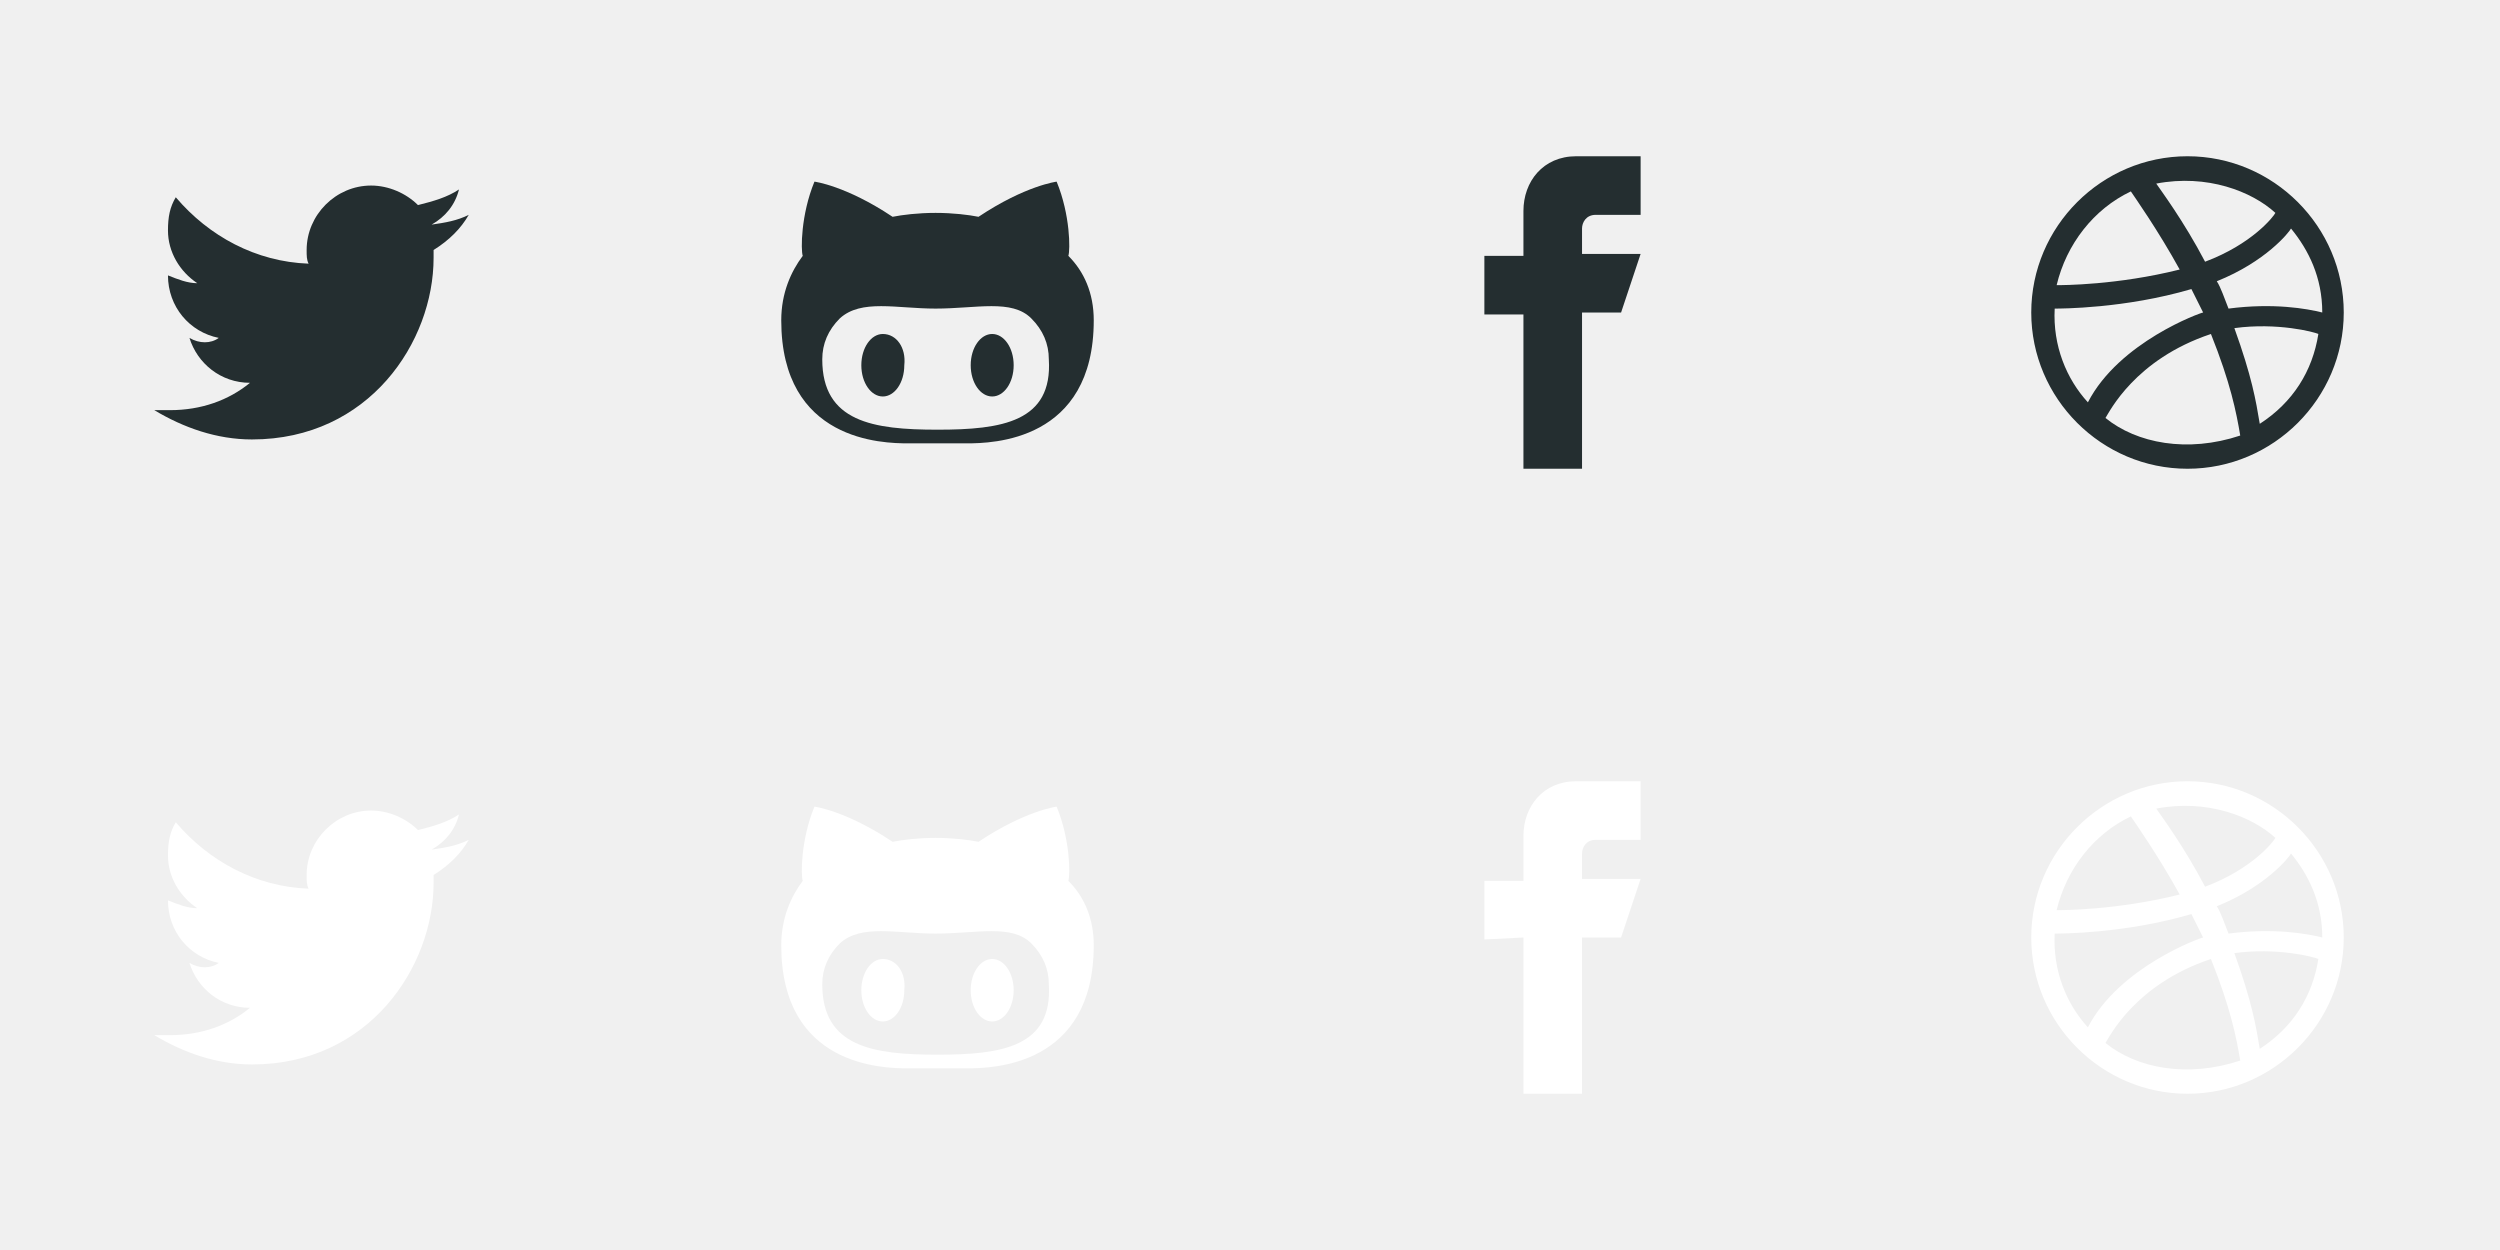
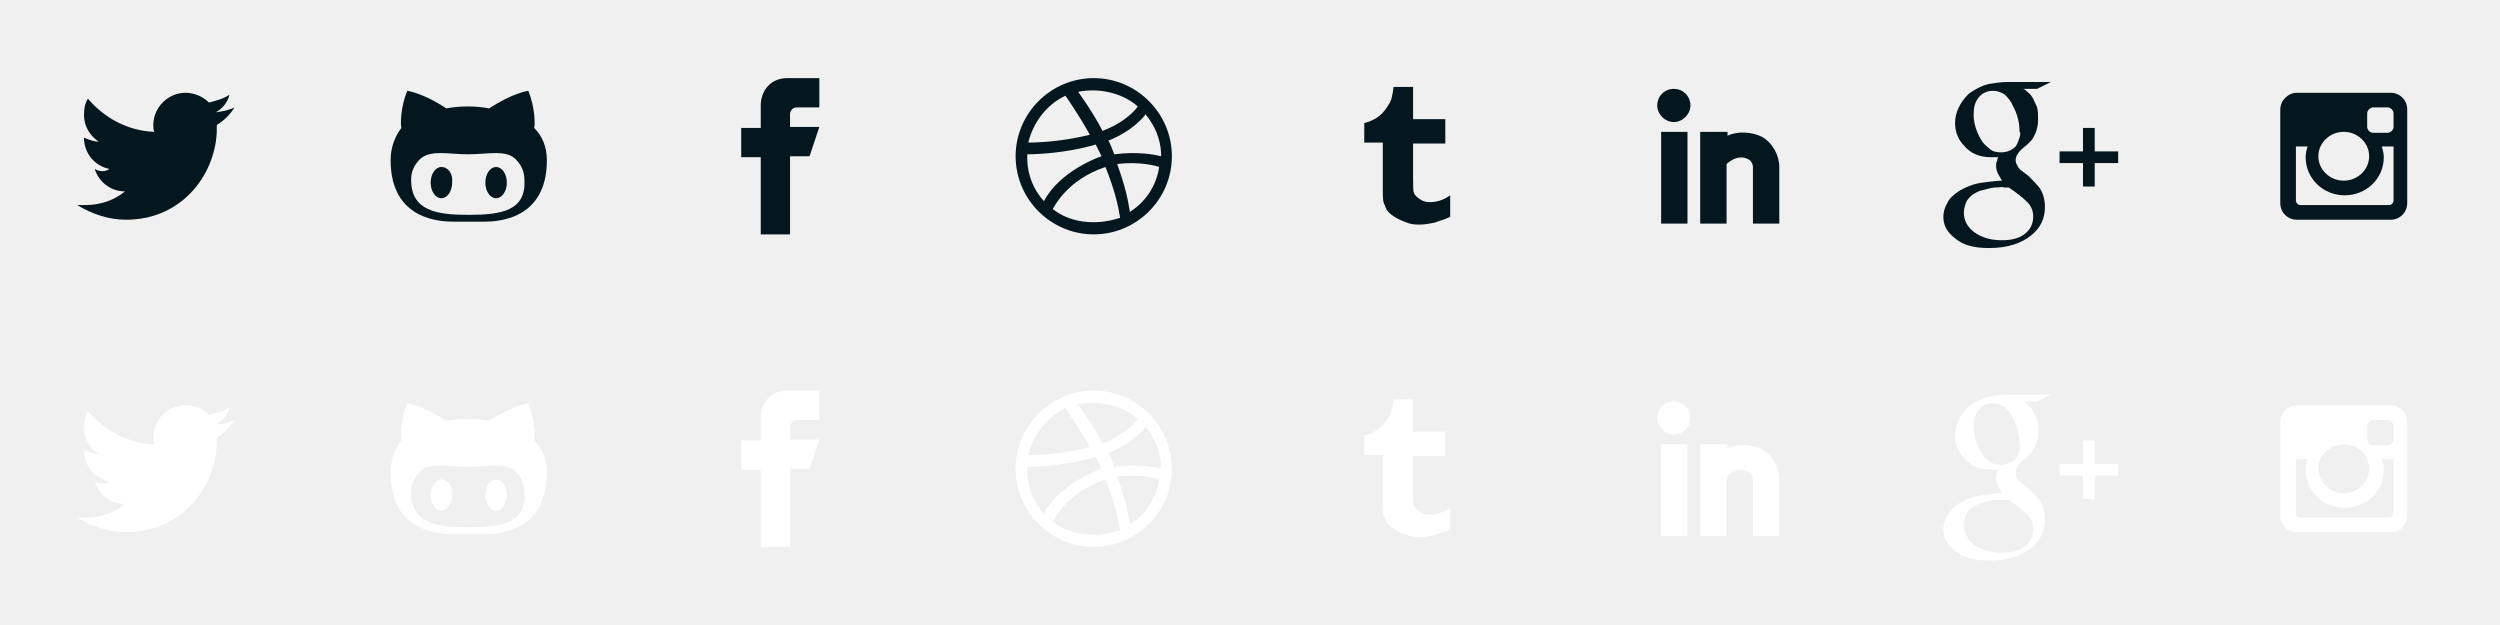
- <svg xmlns="http://www.w3.org/2000/svg" version="1.1" id="Layer_1" x="0px" y="0px" width="128px" height="64px" viewBox="0 0 128 64" enable-background="new 0 0 128 64" xml:space="preserve">
-   <path fill="#242E30" d="M24,11c-0.6,0.3-1.2,0.4-1.9,0.5c0.7-0.4,1.2-1,1.4-1.8c-0.6,0.4-1.3,0.6-2.1,0.8c-0.6-0.6-1.5-1-2.4-1  c-1.8,0-3.3,1.5-3.3,3.3c0,0.3,0,0.5,0.1,0.7c-2.7-0.1-5.1-1.4-6.8-3.4c-0.3,0.5-0.4,1-0.4,1.7c0,1.1,0.6,2.1,1.5,2.7  c-0.5,0-1-0.2-1.5-0.4l0,0c0,1.6,1.1,2.9,2.6,3.2c-0.4,0.3-1,0.3-1.5,0c0.4,1.3,1.6,2.3,3.1,2.3c-1.1,0.9-2.5,1.4-4.1,1.4  c-0.3,0-0.5,0-0.8,0c1.5,0.9,3.2,1.5,5,1.5c6,0,9.3-5,9.3-9.3c0-0.1,0-0.3,0-0.4C23,12.3,23.6,11.7,24,11z" />
-   <path fill="#242E30" d="M78,16v8h3v-8h2l1-3h-3c0,0,0-0.5,0-1.3c0-0.3,0.2-0.7,0.7-0.7c1,0,2.9,0,2.3,0V8c0,0-1.6,0-3.3,0  C79,8,78,9.3,78,10.8s0,2.3,0,2.3h-2v3h2V16z" />
-   <path fill="#242E30" d="M112,24c-4.4,0-8-3.6-8-8s3.6-8,8-8s8,3.6,8,8S116.4,24,112,24z M118.7,17.1c-0.2-0.1-2.1-0.6-4.3-0.3  c0.9,2.5,1.1,3.7,1.3,4.9C117.4,20.6,118.4,19,118.7,17.1z M114.7,22.3c-0.2-1.2-0.5-2.7-1.5-5.2l0,0c-3.9,1.3-5.2,4-5.4,4.3  C109.4,22.7,112,23.2,114.7,22.3z M106.9,20.6c1.6-3.1,5.8-4.6,5.9-4.6c-0.2-0.4-0.4-0.8-0.6-1.2c-3.4,1-6.7,1-7,1  C105.1,17.7,105.8,19.4,106.9,20.6z M105.3,14.6c0.3,0,3.1,0,6.3-0.8c-1.1-2-2.3-3.7-2.5-4C107.2,10.7,105.8,12.5,105.3,14.6z   M110.4,9.4c0.2,0.3,1.4,1.9,2.5,4c2.4-0.9,3.5-2.3,3.6-2.5C115.3,9.8,113,8.9,110.4,9.4z M117.3,11.7c-0.1,0.2-1.3,1.7-3.8,2.7  c0.2,0.3,0.4,0.9,0.6,1.4c2.3-0.3,4,0,4.8,0.2C118.9,14.2,118.2,12.8,117.3,11.7z" />
-   <path fill="#242E30" d="M50.8,17.1c-0.6,0-1.1,0.7-1.1,1.6s0.5,1.6,1.1,1.6s1.1-0.7,1.1-1.6C51.9,17.8,51.4,17.1,50.8,17.1z   M54.7,13.1c0.1-0.3,0.1-2.1-0.6-3.8c0,0-1.6,0.2-4,1.8c-0.5-0.1-1.3-0.2-2.2-0.2s-1.7,0.1-2.2,0.2c-2.4-1.6-4-1.8-4-1.8  C41,11,41,12.8,41.1,13.1C40.5,13.9,40,15,40,16.4c0,6.2,5.2,6.3,6.5,6.3c0.3,0,0.9,0,1.5,0s1.2,0,1.5,0c1.3,0,6.5-0.1,6.5-6.3  C56,15,55.5,13.9,54.7,13.1z M48,22L48,22c-3.3,0-5.9-0.4-5.9-3.6c0-0.8,0.3-1.5,0.9-2.1c1.1-1,2.9-0.5,4.9-0.5l0,0l0,0  c2.1,0,3.9-0.5,4.9,0.5c0.6,0.6,0.9,1.3,0.9,2.1C53.9,21.6,51.3,22,48,22z M45.2,17.1c-0.6,0-1.1,0.7-1.1,1.6s0.5,1.6,1.1,1.6  s1.1-0.7,1.1-1.6C46.4,17.8,45.9,17.1,45.2,17.1z" />
-   <path fill="#FFFFFF" d="M24,43c-0.6,0.3-1.2,0.4-1.9,0.5c0.7-0.4,1.2-1,1.4-1.8c-0.6,0.4-1.3,0.6-2.1,0.8c-0.6-0.6-1.5-1-2.4-1  c-1.8,0-3.3,1.5-3.3,3.3c0,0.3,0,0.5,0.1,0.7c-2.7-0.1-5.1-1.4-6.8-3.4c-0.3,0.5-0.4,1-0.4,1.7c0,1.1,0.6,2.1,1.5,2.7  c-0.5,0-1-0.2-1.5-0.4l0,0c0,1.6,1.1,2.9,2.6,3.2c-0.4,0.3-1,0.3-1.5,0c0.4,1.3,1.6,2.3,3.1,2.3c-1.1,0.9-2.5,1.4-4.1,1.4  c-0.3,0-0.5,0-0.8,0c1.5,0.9,3.2,1.5,5,1.5c6,0,9.3-5,9.3-9.3c0-0.1,0-0.3,0-0.4C23,44.3,23.6,43.7,24,43z" />
-   <path fill="#FFFFFF" d="M78,48v8h3v-8h2l1-3h-3c0,0,0-0.5,0-1.3c0-0.3,0.2-0.7,0.7-0.7c1,0,2.9,0,2.3,0v-3c0,0-1.6,0-3.3,0  C79,40,78,41.3,78,42.8s0,2.3,0,2.3h-2v3L78,48L78,48z" />
-   <path fill="#FFFFFF" d="M112,56c-4.4,0-8-3.6-8-8s3.6-8,8-8s8,3.6,8,8S116.4,56,112,56z M118.7,49.1c-0.2-0.1-2.1-0.6-4.3-0.3  c0.9,2.5,1.1,3.7,1.3,4.9C117.4,52.6,118.4,51,118.7,49.1z M114.7,54.3c-0.2-1.2-0.5-2.7-1.5-5.2l0,0c-3.9,1.3-5.2,4-5.4,4.3  C109.4,54.7,112,55.2,114.7,54.3z M106.9,52.6c1.6-3.1,5.8-4.6,5.9-4.6c-0.2-0.4-0.4-0.8-0.6-1.2c-3.4,1-6.7,1-7,1  C105.1,49.7,105.8,51.4,106.9,52.6z M105.3,46.6c0.3,0,3.1,0,6.3-0.8c-1.1-2-2.3-3.7-2.5-4C107.2,42.7,105.8,44.5,105.3,46.6z   M110.4,41.4c0.2,0.3,1.4,1.9,2.5,4c2.4-0.9,3.5-2.3,3.6-2.5C115.3,41.8,113,40.9,110.4,41.4z M117.3,43.7c-0.1,0.2-1.3,1.7-3.8,2.7  c0.2,0.3,0.4,0.9,0.6,1.4c2.3-0.3,4,0,4.8,0.2C118.9,46.2,118.2,44.8,117.3,43.7z" />
-   <path fill="#FFFFFF" d="M50.8,49.1c-0.6,0-1.1,0.7-1.1,1.6c0,0.9,0.5,1.6,1.1,1.6s1.1-0.7,1.1-1.6C51.9,49.8,51.4,49.1,50.8,49.1z   M54.7,45.1c0.1-0.3,0.1-2.1-0.6-3.8c0,0-1.6,0.2-4,1.8c-0.5-0.1-1.3-0.2-2.2-0.2s-1.7,0.1-2.2,0.2c-2.4-1.6-4-1.8-4-1.8  C41,43,41,44.8,41.1,45.1C40.5,45.9,40,47,40,48.4c0,6.2,5.2,6.3,6.5,6.3c0.3,0,0.9,0,1.5,0s1.2,0,1.5,0c1.3,0,6.5-0.1,6.5-6.3  C56,47,55.5,45.9,54.7,45.1z M48,54L48,54c-3.3,0-5.9-0.4-5.9-3.6c0-0.8,0.3-1.5,0.9-2.1c1.1-1,2.9-0.5,4.9-0.5l0,0l0,0  c2.1,0,3.9-0.5,4.9,0.5c0.6,0.6,0.9,1.3,0.9,2.1C53.9,53.6,51.3,54,48,54z M45.2,49.1c-0.6,0-1.1,0.7-1.1,1.6c0,0.9,0.5,1.6,1.1,1.6  s1.1-0.7,1.1-1.6C46.4,49.8,45.9,49.1,45.2,49.1z" />
+ <svg xmlns="http://www.w3.org/2000/svg" version="1.1" id="Layer_1" x="0px" y="0px" viewBox="-361 126 256 64" enable-background="new -361 126 256 64" xml:space="preserve">
+   <path fill="#05171E" d="M-337,137c-0.6,0.3-1.2,0.4-1.9,0.5c0.7-0.4,1.2-1,1.4-1.8c-0.6,0.4-1.3,0.6-2.1,0.8c-0.6-0.6-1.5-1-2.4-1  c-1.8,0-3.3,1.5-3.3,3.3c0,0.3,0,0.5,0.1,0.7c-2.7-0.1-5.1-1.4-6.8-3.4c-0.3,0.5-0.4,1-0.4,1.7c0,1.1,0.6,2.1,1.5,2.7  c-0.5,0-1-0.2-1.5-0.4l0,0c0,1.6,1.1,2.9,2.6,3.2c-0.4,0.3-1,0.3-1.5,0c0.4,1.3,1.6,2.3,3.1,2.3c-1.1,0.9-2.5,1.4-4.1,1.4  c-0.3,0-0.5,0-0.8,0c1.5,0.9,3.2,1.5,5,1.5c6,0,9.3-5,9.3-9.3c0-0.1,0-0.3,0-0.4C-338,138.3-337.4,137.7-337,137z" />
+   <path fill="#05171E" d="M-283.1,142v8h3v-8h2l1-3h-3c0,0,0-0.5,0-1.3c0-0.3,0.2-0.7,0.7-0.7c1,0,2.9,0,2.3,0v-3c0,0-1.6,0-3.3,0  c-1.7,0-2.7,1.3-2.7,2.8s0,2.3,0,2.3h-2v3h2V142z" />
+   <path fill="#05171E" d="M-249,150c-4.4,0-8-3.6-8-8s3.6-8,8-8s8,3.6,8,8S-244.6,150-249,150z M-242.3,143.1  c-0.2-0.1-2.1-0.6-4.3-0.3c0.9,2.5,1.1,3.7,1.3,4.9C-243.6,146.6-242.6,145-242.3,143.1z M-246.3,148.3c-0.2-1.2-0.5-2.7-1.5-5.2  l0,0c-3.9,1.3-5.2,4-5.4,4.3C-251.6,148.7-249,149.2-246.3,148.3z M-254.1,146.6c1.6-3.1,5.8-4.6,5.9-4.6c-0.2-0.4-0.4-0.8-0.6-1.2  c-3.4,1-6.7,1-7,1C-255.9,143.7-255.2,145.4-254.1,146.6z M-255.7,140.6c0.3,0,3.1,0,6.3-0.8c-1.1-2-2.3-3.7-2.5-4  C-253.8,136.7-255.2,138.5-255.7,140.6z M-250.6,135.4c0.2,0.3,1.4,1.9,2.5,4c2.4-0.9,3.5-2.3,3.6-2.5  C-245.7,135.8-248,134.9-250.6,135.4z M-243.7,137.7c-0.1,0.2-1.3,1.7-3.8,2.7c0.2,0.3,0.4,0.9,0.6,1.4c2.3-0.3,4,0,4.8,0.2  C-242.1,140.2-242.8,138.8-243.7,137.7z" />
+   <path fill="#05171E" d="M-310.2,143.1c-0.6,0-1.1,0.7-1.1,1.6c0,0.9,0.5,1.6,1.1,1.6c0.6,0,1.1-0.7,1.1-1.6  C-309.1,143.8-309.6,143.1-310.2,143.1z M-306.3,139.1c0.1-0.3,0.1-2.1-0.6-3.8c0,0-1.6,0.2-4,1.8c-0.5-0.1-1.3-0.2-2.2-0.2  s-1.7,0.1-2.2,0.2c-2.4-1.6-4-1.8-4-1.8c-0.7,1.7-0.7,3.5-0.6,3.8c-0.6,0.8-1.1,1.9-1.1,3.3c0,6.2,5.2,6.3,6.5,6.3  c0.3,0,0.9,0,1.5,0s1.2,0,1.5,0c1.3,0,6.5-0.1,6.5-6.3C-305,141-305.5,139.9-306.3,139.1z M-313,148L-313,148  c-3.3,0-5.9-0.4-5.9-3.6c0-0.8,0.3-1.5,0.9-2.1c1.1-1,2.9-0.5,4.9-0.5l0,0l0,0c2.1,0,3.9-0.5,4.9,0.5c0.6,0.6,0.9,1.3,0.9,2.1  C-307.1,147.6-309.7,148-313,148z M-315.8,143.1c-0.6,0-1.1,0.7-1.1,1.6c0,0.9,0.5,1.6,1.1,1.6c0.6,0,1.1-0.7,1.1-1.6  C-314.6,143.8-315.1,143.1-315.8,143.1z" />
+   <rect x="-361" y="126" fill="none" width="32" height="32" />
+   <rect x="-329" y="126" fill="none" width="32" height="32" />
+   <rect x="-297" y="126" fill="none" width="32" height="32" />
+   <rect x="-265" y="126" fill="none" width="32" height="32" />
+   <rect x="-233" y="126" fill="none" width="32" height="32" />
+   <rect x="-201" y="126" fill="none" width="32" height="32" />
+   <rect x="-169" y="126" fill="none" width="32" height="32" />
+   <rect x="-137" y="126" fill="none" width="32" height="32" />
+   <g>
+     <path fill="#05171E" d="M-187.9,136.8c0,0.9-0.8,1.7-1.7,1.7c-0.9,0-1.7-0.8-1.7-1.7s0.7-1.7,1.7-1.7   C-188.6,135.1-187.9,135.9-187.9,136.8z M-190.9,148.9v-9.4h2.7v9.4H-190.9z M-184.1,139.5v0.4c1-0.5,2.5-0.4,3.5,0.1   c1.1,0.6,1.8,1.9,1.8,3.1v5.8h-2.7v-5.8c0-0.3-0.2-0.7-0.5-0.8c-1.1-0.6-2.2,0.5-2.2,0.5v6.1h-2.7v-9.4H-184.1z" />
+   </g>
+   <g>
+     <path fill="#05171E" d="M-219.8,137.9c0.4-0.3,0.7-0.7,1-1.2c0.3-0.4,0.4-1,0.5-1.8h2v3.3h3.3v2.5h-3.3v3.6c0,0.8,0,1.3,0.1,1.5   c0.1,0.2,0.3,0.4,0.6,0.6c0.3,0.2,0.6,0.3,1,0.3c0.7,0,1.4-0.2,2.1-0.7v2.2c-0.6,0.3-1.1,0.4-1.6,0.6c-0.5,0.1-1,0.2-1.6,0.2   c-0.7,0-1-0.1-1.5-0.3c-0.5-0.2-0.9-0.4-1.3-0.7c-0.4-0.3-0.6-0.6-0.7-1c-0.2-0.3-0.2-0.8-0.2-1.5v-4.9h-1.9v-2   C-220.9,138.5-220.3,138.3-219.8,137.9z" />
+   </g>
+   <g>
+     <g>
+       <g>
+         <path fill="#05171E" d="M-151,134.4h-4.5c-0.6,0-1.2,0.1-1.9,0.2c-0.7,0.2-1.3,0.5-2,1c-0.9,0.9-1.4,1.9-1.4,3     c0,0.9,0.3,1.7,1,2.4c0.6,0.7,1.5,1.1,2.7,1.1c0.2,0,0.5,0,0.7,0c0,0.1-0.1,0.2-0.1,0.4c-0.1,0.1-0.1,0.3-0.1,0.5     c0,0.3,0.1,0.6,0.2,0.8c0.1,0.2,0.3,0.5,0.4,0.7c-0.5,0-1.2,0.1-2,0.2c-0.8,0.1-1.6,0.4-2.3,0.8c-0.6,0.4-1.1,0.8-1.3,1.3     c-0.3,0.5-0.4,1-0.4,1.4c0,0.9,0.4,1.6,1.2,2.2c0.8,0.7,1.9,1,3.5,1c1.9,0,3.3-0.5,4.3-1.3c1-0.8,1.4-1.8,1.4-2.9     c0-0.8-0.2-1.4-0.5-1.9c-0.4-0.5-0.8-0.9-1.2-1.3l-0.8-0.6c-0.1-0.1-0.2-0.2-0.3-0.4c-0.1-0.2-0.2-0.3-0.2-0.6     c0-0.2,0.1-0.5,0.2-0.6c0.1-0.2,0.2-0.3,0.4-0.5c0.2-0.2,0.5-0.4,0.7-0.6c0.2-0.2,0.4-0.4,0.5-0.6c0.3-0.5,0.5-1.1,0.5-1.9     c0-0.4,0-0.8-0.1-1.2c-0.1-0.3-0.3-0.6-0.4-0.9c-0.2-0.3-0.3-0.5-0.5-0.6c-0.2-0.2-0.3-0.3-0.5-0.4h1.4L-151,134.4z      M-153.4,146.7c0.4,0.4,0.6,0.9,0.6,1.5c0,0.7-0.3,1.3-0.8,1.7c-0.6,0.5-1.4,0.7-2.4,0.7c-1.2,0-2.1-0.3-2.8-0.8     c-0.7-0.5-1.1-1.2-1.1-2c0-0.4,0.1-0.7,0.2-1c0.1-0.3,0.3-0.5,0.5-0.7c0.2-0.2,0.4-0.3,0.6-0.4c0.2-0.1,0.4-0.2,0.5-0.2     c0.5-0.1,1-0.3,1.4-0.3c0.5,0,0.8-0.1,0.9,0c0.2,0,0.4,0,0.5,0C-154.4,145.8-153.8,146.3-153.4,146.7z M-154.2,140.1     c-0.1,0.3-0.2,0.6-0.4,0.9c-0.4,0.4-0.9,0.6-1.5,0.6c-0.5,0-0.9-0.1-1.2-0.4c-0.4-0.3-0.7-0.6-0.9-1c-0.5-0.9-0.7-1.7-0.7-2.5     c0-0.6,0.1-1.2,0.5-1.7c0.4-0.5,0.9-0.7,1.5-0.7c0.5,0,0.9,0.2,1.2,0.4c0.3,0.3,0.6,0.6,0.8,1.1c0.5,0.9,0.7,1.8,0.7,2.7     C-154.1,139.5-154.1,139.8-154.2,140.1z M-146.5,141.5v-2.4h-1.2v2.4h-2.4v1.2h2.4v2.4h1.2v-2.4h2.4v-1.2H-146.5z" />
+       </g>
+     </g>
+   </g>
+   <path fill="#05171E" d="M-125.8,135.5h9.6c0.9,0,1.7,0.7,1.7,1.7v9.6c0,0.9-0.7,1.7-1.7,1.7h-9.6c-0.9,0-1.7-0.7-1.7-1.7v-9.6  C-127.5,136.3-126.7,135.5-125.8,135.5z M-118,137c-0.3,0-0.6,0.3-0.6,0.6v1.4c0,0.3,0.3,0.6,0.6,0.6h1.5c0.3,0,0.6-0.3,0.6-0.6  v-1.4c0-0.3-0.3-0.6-0.6-0.6H-118z M-116,141h-1.1c0.1,0.4,0.2,0.7,0.2,1.1c0,2.2-1.8,3.9-4,3.9c-2.2,0-4-1.7-4-3.9  c0-0.4,0.1-0.8,0.2-1.1h-1.2v5.5c0,0.3,0.2,0.5,0.5,0.5h9c0.3,0,0.5-0.2,0.5-0.5V141z M-121,139.5c-1.4,0-2.6,1.1-2.6,2.5  c0,1.4,1.2,2.5,2.6,2.5c1.4,0,2.6-1.1,2.6-2.5C-118.4,140.6-119.6,139.5-121,139.5z" />
+   <path fill="#FFFFFF" d="M-337,169c-0.6,0.3-1.2,0.4-1.9,0.5c0.7-0.4,1.2-1,1.4-1.8c-0.6,0.4-1.3,0.6-2.1,0.8c-0.6-0.6-1.5-1-2.4-1  c-1.8,0-3.3,1.5-3.3,3.3c0,0.3,0,0.5,0.1,0.7c-2.7-0.1-5.1-1.4-6.8-3.4c-0.3,0.5-0.4,1-0.4,1.7c0,1.1,0.6,2.1,1.5,2.7  c-0.5,0-1-0.2-1.5-0.4l0,0c0,1.6,1.1,2.9,2.6,3.2c-0.4,0.3-1,0.3-1.5,0c0.4,1.3,1.6,2.3,3.1,2.3c-1.1,0.9-2.5,1.4-4.1,1.4  c-0.3,0-0.5,0-0.8,0c1.5,0.9,3.2,1.5,5,1.5c6,0,9.3-5,9.3-9.3c0-0.1,0-0.3,0-0.4C-338,170.3-337.4,169.7-337,169z" />
+   <path fill="#FFFFFF" d="M-283.1,174v8h3v-8h2l1-3h-3c0,0,0-0.5,0-1.3c0-0.3,0.2-0.7,0.7-0.7c1,0,2.9,0,2.3,0v-3c0,0-1.6,0-3.3,0  c-1.7,0-2.7,1.3-2.7,2.8s0,2.3,0,2.3h-2v3h2V174z" />
+   <path fill="#FFFFFF" d="M-249,182c-4.4,0-8-3.6-8-8s3.6-8,8-8s8,3.6,8,8S-244.6,182-249,182z M-242.3,175.1  c-0.2-0.1-2.1-0.6-4.3-0.3c0.9,2.5,1.1,3.7,1.3,4.9C-243.6,178.6-242.6,177-242.3,175.1z M-246.3,180.3c-0.2-1.2-0.5-2.7-1.5-5.2  l0,0c-3.9,1.3-5.2,4-5.4,4.3C-251.6,180.7-249,181.2-246.3,180.3z M-254.1,178.6c1.6-3.1,5.8-4.6,5.9-4.6c-0.2-0.4-0.4-0.8-0.6-1.2  c-3.4,1-6.7,1-7,1C-255.9,175.7-255.2,177.4-254.1,178.6z M-255.7,172.6c0.3,0,3.1,0,6.3-0.8c-1.1-2-2.3-3.7-2.5-4  C-253.8,168.7-255.2,170.5-255.7,172.6z M-250.6,167.4c0.2,0.3,1.4,1.9,2.5,4c2.4-0.9,3.5-2.3,3.6-2.5  C-245.7,167.8-248,166.9-250.6,167.4z M-243.7,169.7c-0.1,0.2-1.3,1.7-3.8,2.7c0.2,0.3,0.4,0.9,0.6,1.4c2.3-0.3,4,0,4.8,0.2  C-242.1,172.2-242.8,170.8-243.7,169.7z" />
+   <path fill="#FFFFFF" d="M-310.2,175.1c-0.6,0-1.1,0.7-1.1,1.6c0,0.9,0.5,1.6,1.1,1.6c0.6,0,1.1-0.7,1.1-1.6  C-309.1,175.8-309.6,175.1-310.2,175.1z M-306.3,171.1c0.1-0.3,0.1-2.1-0.6-3.8c0,0-1.6,0.2-4,1.8c-0.5-0.1-1.3-0.2-2.2-0.2  s-1.7,0.1-2.2,0.2c-2.4-1.6-4-1.8-4-1.8c-0.7,1.7-0.7,3.5-0.6,3.8c-0.6,0.8-1.1,1.9-1.1,3.3c0,6.2,5.2,6.3,6.5,6.3  c0.3,0,0.9,0,1.5,0s1.2,0,1.5,0c1.3,0,6.5-0.1,6.5-6.3C-305,173-305.5,171.9-306.3,171.1z M-313,180L-313,180  c-3.3,0-5.9-0.4-5.9-3.6c0-0.8,0.3-1.5,0.9-2.1c1.1-1,2.9-0.5,4.9-0.5l0,0l0,0c2.1,0,3.9-0.5,4.9,0.5c0.6,0.6,0.9,1.3,0.9,2.1  C-307.1,179.6-309.7,180-313,180z M-315.8,175.1c-0.6,0-1.1,0.7-1.1,1.6c0,0.9,0.5,1.6,1.1,1.6c0.6,0,1.1-0.7,1.1-1.6  C-314.6,175.8-315.1,175.1-315.8,175.1z" />
+   <rect x="-361" y="158" fill="none" width="32" height="32" />
+   <rect x="-329" y="158" fill="none" width="32" height="32" />
+   <rect x="-297" y="158" fill="none" width="32" height="32" />
+   <rect x="-265" y="158" fill="none" width="32" height="32" />
+   <rect x="-233" y="158" fill="none" width="32" height="32" />
+   <rect x="-201" y="158" fill="none" width="32" height="32" />
+   <rect x="-169" y="158" fill="none" width="32" height="32" />
+   <rect x="-137" y="158" fill="none" width="32" height="32" />
+   <g>
+     <path fill="#FFFFFF" d="M-187.9,168.8c0,0.9-0.8,1.7-1.7,1.7c-0.9,0-1.7-0.8-1.7-1.7s0.7-1.7,1.7-1.7   C-188.6,167.1-187.9,167.9-187.9,168.8z M-190.9,180.9v-9.4h2.7v9.4H-190.9z M-184.1,171.5v0.4c1-0.5,2.5-0.4,3.5,0.1   c1.1,0.6,1.8,1.9,1.8,3.1v5.8h-2.7v-5.8c0-0.3-0.2-0.7-0.5-0.8c-1.1-0.6-2.2,0.5-2.2,0.5v6.1h-2.7v-9.4H-184.1z" />
+   </g>
+   <g>
+     <path fill="#FFFFFF" d="M-219.8,169.9c0.4-0.3,0.7-0.7,1-1.2c0.3-0.4,0.4-1,0.5-1.8h2v3.3h3.3v2.5h-3.3v3.6c0,0.8,0,1.3,0.1,1.5   c0.1,0.2,0.3,0.4,0.6,0.6c0.3,0.2,0.6,0.3,1,0.3c0.7,0,1.4-0.2,2.1-0.7v2.2c-0.6,0.3-1.1,0.4-1.6,0.6c-0.5,0.1-1,0.2-1.6,0.2   c-0.7,0-1-0.1-1.5-0.3c-0.5-0.2-0.9-0.4-1.3-0.7c-0.4-0.3-0.6-0.6-0.7-1c-0.2-0.3-0.2-0.8-0.2-1.5v-4.9h-1.9v-2   C-220.9,170.5-220.3,170.3-219.8,169.9z" />
+   </g>
+   <g>
+     <g>
+       <g>
+         <path fill="#FFFFFF" d="M-151,166.4h-4.5c-0.6,0-1.2,0.1-1.9,0.2c-0.7,0.2-1.3,0.5-2,1c-0.9,0.9-1.4,1.9-1.4,3     c0,0.9,0.3,1.7,1,2.4c0.6,0.7,1.5,1.1,2.7,1.1c0.2,0,0.5,0,0.7,0c0,0.1-0.1,0.2-0.1,0.4c-0.1,0.1-0.1,0.3-0.1,0.5     c0,0.3,0.1,0.6,0.2,0.8c0.1,0.2,0.3,0.5,0.4,0.7c-0.5,0-1.2,0.1-2,0.2c-0.8,0.1-1.6,0.4-2.3,0.8c-0.6,0.4-1.1,0.8-1.3,1.3     c-0.3,0.5-0.4,1-0.4,1.4c0,0.9,0.4,1.6,1.2,2.2c0.8,0.7,1.9,1,3.5,1c1.9,0,3.3-0.5,4.3-1.3c1-0.8,1.4-1.8,1.4-2.9     c0-0.8-0.2-1.4-0.5-1.9c-0.4-0.5-0.8-0.9-1.2-1.3l-0.8-0.6c-0.1-0.1-0.2-0.2-0.3-0.4c-0.1-0.2-0.2-0.3-0.2-0.6     c0-0.2,0.1-0.5,0.2-0.6c0.1-0.2,0.2-0.3,0.4-0.5c0.2-0.2,0.5-0.4,0.7-0.6c0.2-0.2,0.4-0.4,0.5-0.6c0.3-0.5,0.5-1.1,0.5-1.9     c0-0.4,0-0.8-0.1-1.2c-0.1-0.3-0.3-0.6-0.4-0.9c-0.2-0.3-0.3-0.5-0.5-0.6c-0.2-0.2-0.3-0.3-0.5-0.4h1.4L-151,166.4z      M-153.4,178.7c0.4,0.4,0.6,0.9,0.6,1.5c0,0.7-0.3,1.3-0.8,1.7c-0.6,0.5-1.4,0.7-2.4,0.7c-1.2,0-2.1-0.3-2.8-0.8     c-0.7-0.5-1.1-1.2-1.1-2c0-0.4,0.1-0.7,0.2-1c0.1-0.3,0.3-0.5,0.5-0.7c0.2-0.2,0.4-0.3,0.6-0.4c0.2-0.1,0.4-0.2,0.5-0.2     c0.5-0.1,1-0.3,1.4-0.3c0.5,0,0.8-0.1,0.9,0c0.2,0,0.4,0,0.5,0C-154.4,177.8-153.8,178.3-153.4,178.7z M-154.2,172.1     c-0.1,0.3-0.2,0.6-0.4,0.9c-0.4,0.4-0.9,0.6-1.5,0.6c-0.5,0-0.9-0.1-1.2-0.4c-0.4-0.3-0.7-0.6-0.9-1c-0.5-0.9-0.7-1.7-0.7-2.5     c0-0.6,0.1-1.2,0.5-1.7c0.4-0.5,0.9-0.7,1.5-0.7c0.5,0,0.9,0.2,1.2,0.4c0.3,0.3,0.6,0.6,0.8,1.1c0.5,0.9,0.7,1.8,0.7,2.7     C-154.1,171.5-154.1,171.8-154.2,172.1z M-146.5,173.5v-2.4h-1.2v2.4h-2.4v1.2h2.4v2.4h1.2v-2.4h2.4v-1.2H-146.5z" />
+       </g>
+     </g>
+   </g>
+   <path fill="#FFFFFF" d="M-125.8,167.5h9.6c0.9,0,1.7,0.7,1.7,1.7v9.6c0,0.9-0.7,1.7-1.7,1.7h-9.6c-0.9,0-1.7-0.7-1.7-1.7v-9.6  C-127.5,168.3-126.7,167.5-125.8,167.5z M-118,169c-0.3,0-0.6,0.3-0.6,0.6v1.4c0,0.3,0.3,0.6,0.6,0.6h1.5c0.3,0,0.6-0.3,0.6-0.6  v-1.4c0-0.3-0.3-0.6-0.6-0.6H-118z M-116,173h-1.1c0.1,0.4,0.2,0.7,0.2,1.1c0,2.2-1.8,3.9-4,3.9c-2.2,0-4-1.7-4-3.9  c0-0.4,0.1-0.8,0.2-1.1h-1.2v5.5c0,0.3,0.2,0.5,0.5,0.5h9c0.3,0,0.5-0.2,0.5-0.5V173z M-121,171.5c-1.4,0-2.6,1.1-2.6,2.5  c0,1.4,1.2,2.5,2.6,2.5c1.4,0,2.6-1.1,2.6-2.5C-118.4,172.6-119.6,171.5-121,171.5z" />
</svg>
